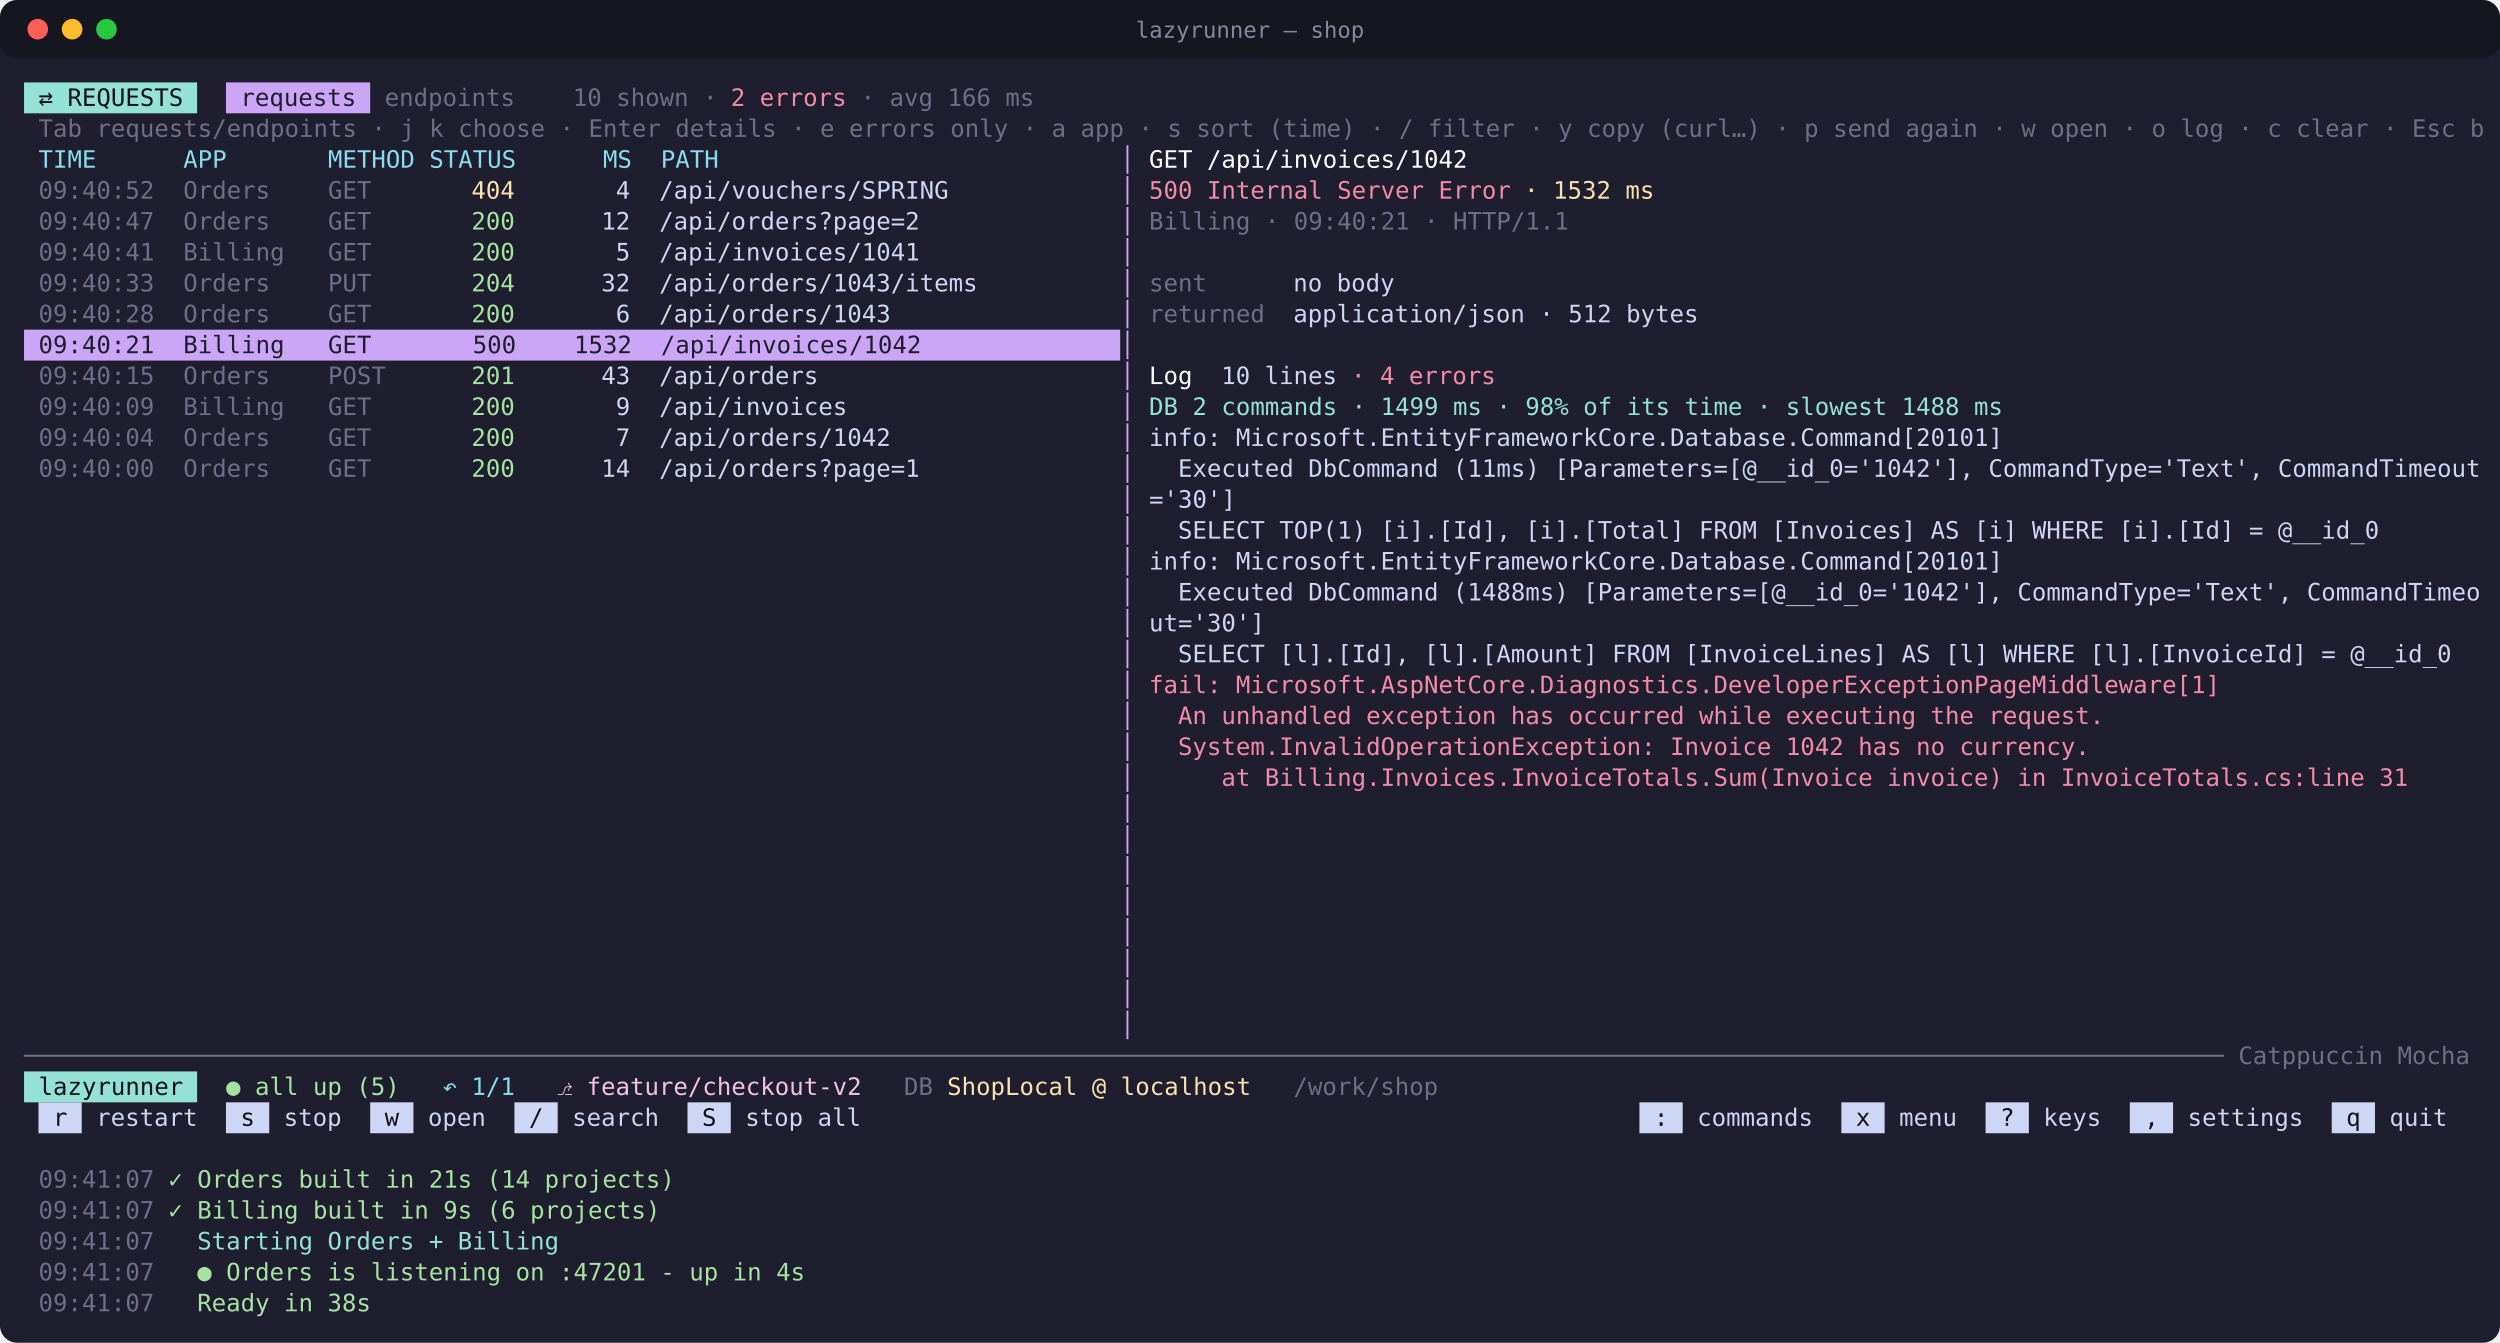
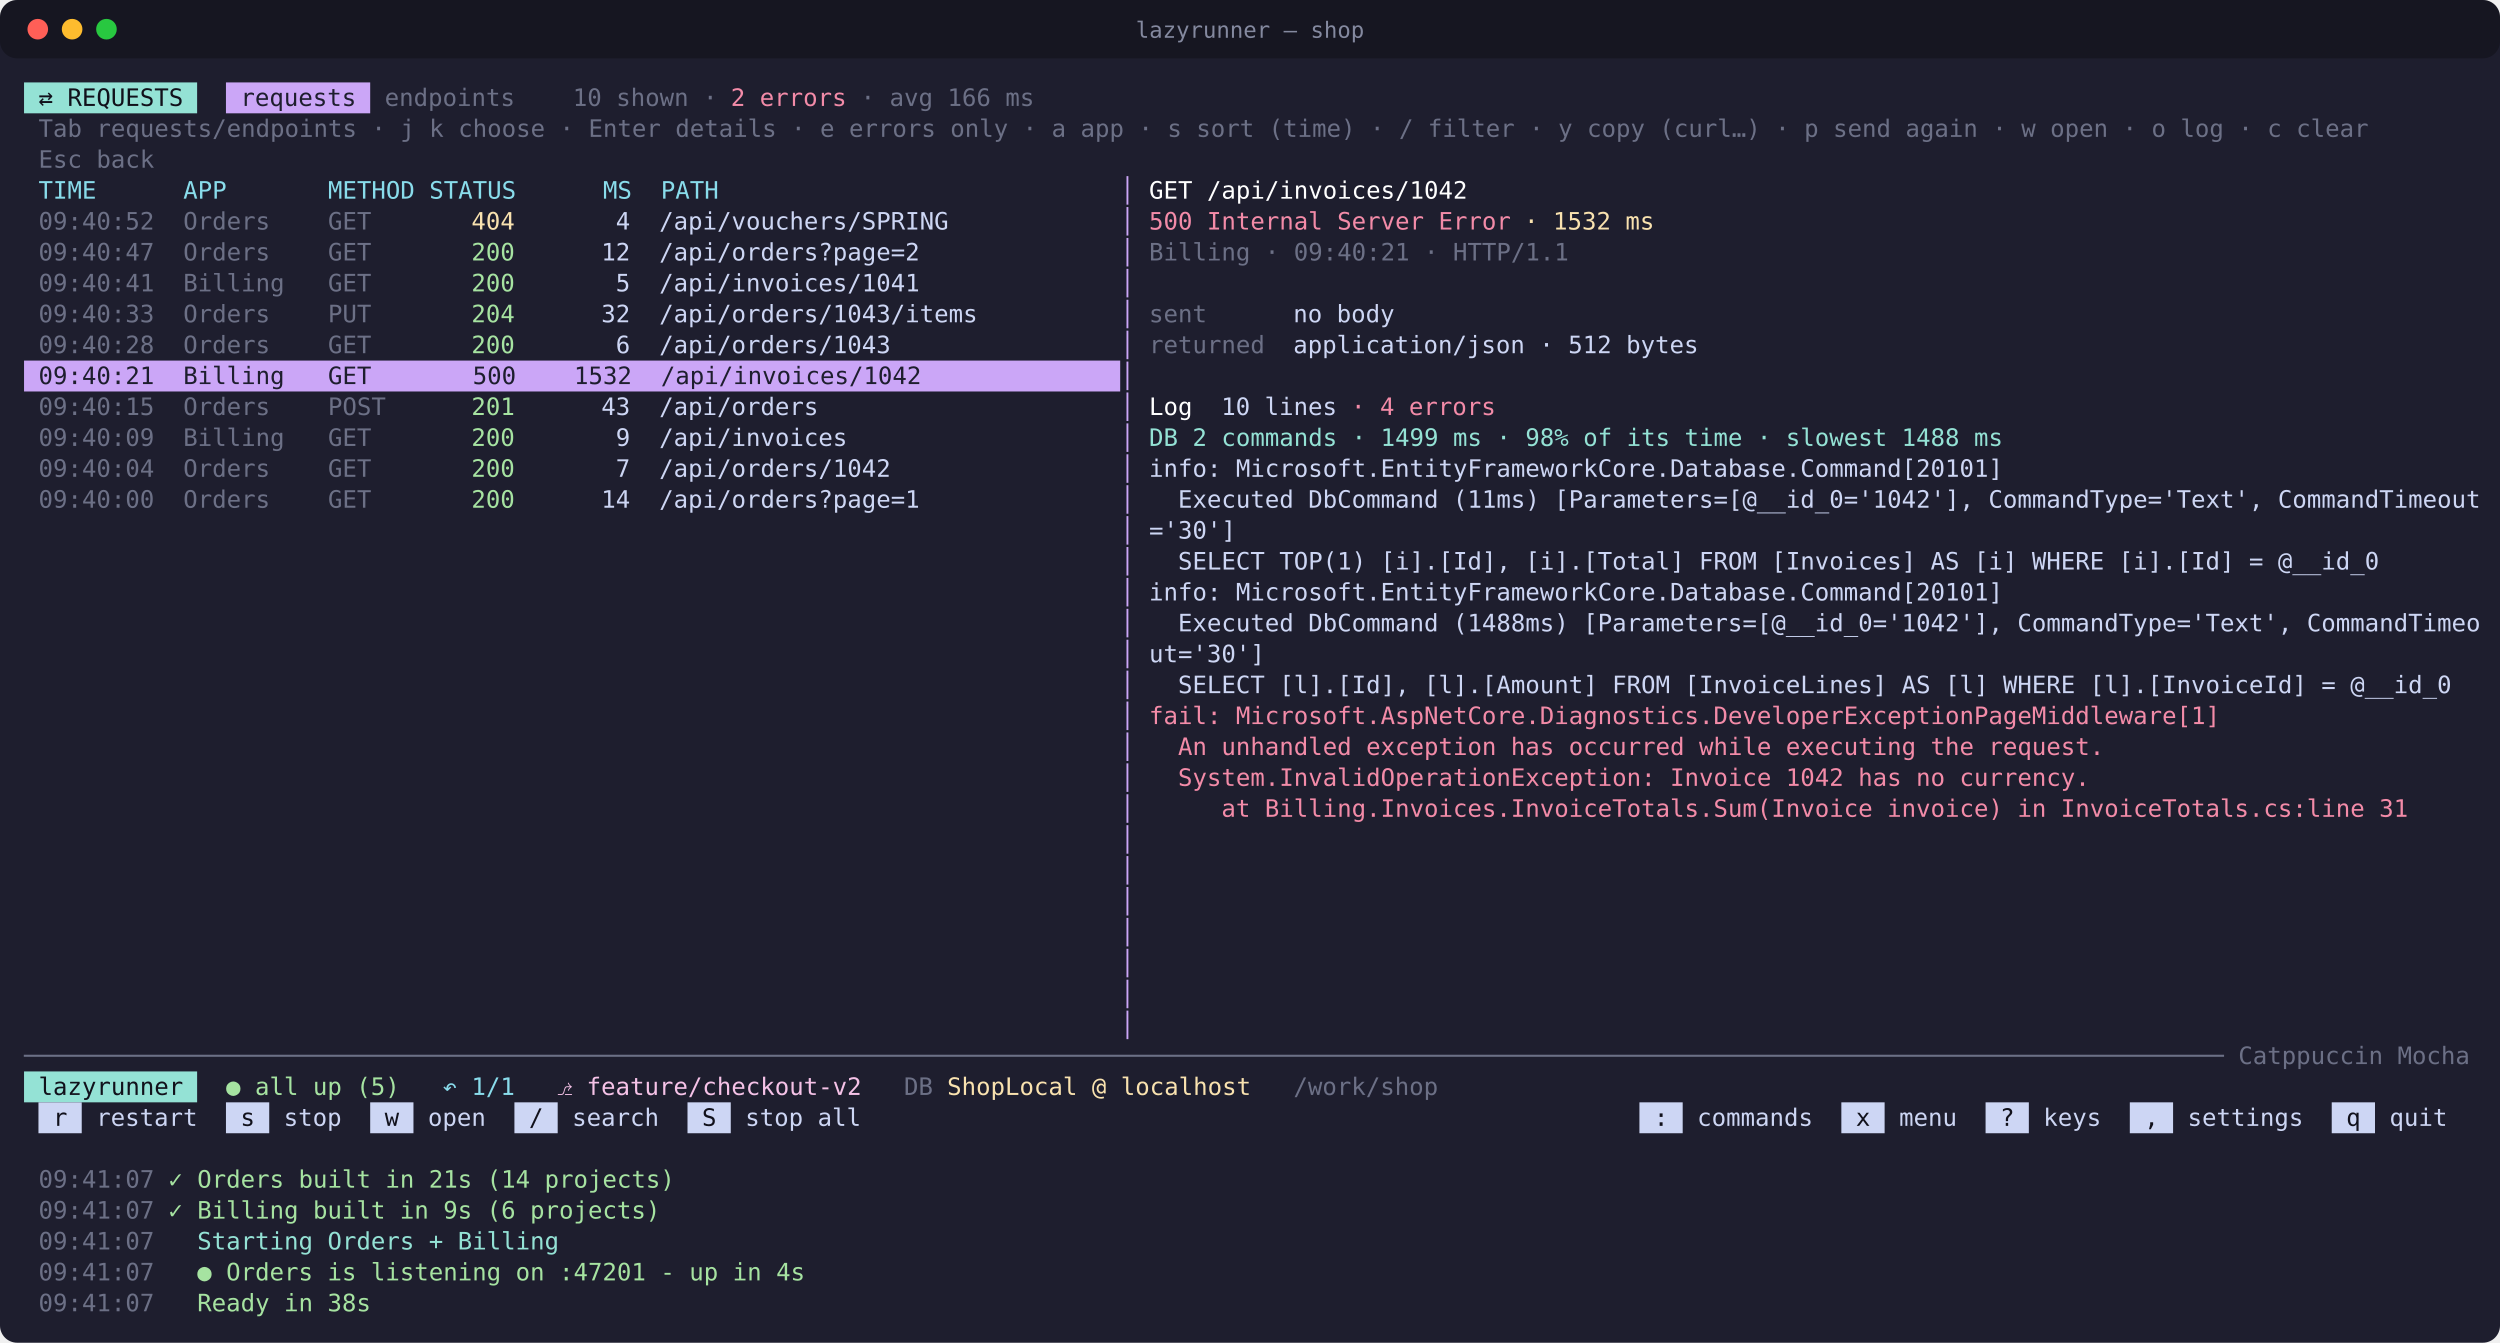
<svg xmlns="http://www.w3.org/2000/svg" width="1456" height="782" viewBox="0 0 1456 782" font-family="'Cascadia Mono', 'Cascadia Code', Consolas, 'DejaVu Sans Mono', Menlo, monospace" font-size="14">
  <rect width="100%" height="100%" rx="10" fill="#1e1e2e" />
  <rect width="100%" height="34" rx="10" fill="#000000" fill-opacity="0.28" />
  <circle cx="22" cy="17" r="6" fill="#ff5f57" />
  <circle cx="42" cy="17" r="6" fill="#febc2e" />
  <circle cx="62" cy="17" r="6" fill="#28c840" />
  <text x="728" y="22" fill="#cdd6f4" fill-opacity="0.6" font-size="13" text-anchor="middle">lazyrunner — shop</text>
  <rect x="14.0" y="48.0" width="100.8" height="18" fill="#94e2d5" />
  <rect x="131.6" y="48.0" width="84.0" height="18" fill="#cba6f7" />
  <text x="14.0" y="61.7" fill="#11111b" textLength="100.8" lengthAdjust="spacingAndGlyphs" xml:space="preserve"> ⇄ REQUESTS </text>
  <text x="131.6" y="61.7" fill="#1e1e2e" textLength="84.0" lengthAdjust="spacingAndGlyphs" xml:space="preserve"> requests </text>
  <text x="215.6" y="61.7" fill="#6c7086" textLength="210.0" lengthAdjust="spacingAndGlyphs" xml:space="preserve"> endpoints    10 shown · </text>
  <text x="425.6" y="61.7" fill="#f38ba8" textLength="67.2" lengthAdjust="spacingAndGlyphs" xml:space="preserve">2 errors</text>
  <text x="492.8" y="61.7" fill="#6c7086" textLength="109.2" lengthAdjust="spacingAndGlyphs" xml:space="preserve"> · avg 166 ms</text>
-   <text x="14.0" y="79.7" fill="#6c7086" textLength="1428.0" lengthAdjust="spacingAndGlyphs" xml:space="preserve"> Tab requests/endpoints · j k choose · Enter details · e errors only · a app · s sort (time) · / filter · y copy (curl…) · p send again · w open · o log · c clear · Esc b</text>
-   <text x="14.0" y="97.7" fill="#89dceb" textLength="403.2" lengthAdjust="spacingAndGlyphs" xml:space="preserve"> TIME      APP       METHOD STATUS      MS  PATH</text>
-   <text x="652.4" y="97.7" fill="#cba6f7" textLength="16.8" lengthAdjust="spacingAndGlyphs" xml:space="preserve">│ </text>
-   <text x="669.2" y="97.7" fill="#ffffff" textLength="184.8" lengthAdjust="spacingAndGlyphs" xml:space="preserve">GET /api/invoices/1042</text>
-   <text x="14.0" y="115.7" fill="#6c7086" textLength="226.8" lengthAdjust="spacingAndGlyphs" xml:space="preserve"> 09:40:52  Orders    GET   </text>
-   <text x="240.8" y="115.7" fill="#f9e2af" textLength="58.8" lengthAdjust="spacingAndGlyphs" xml:space="preserve">    404</text>
-   <text x="299.6" y="115.7" fill="#cdd6f4" textLength="352.8" lengthAdjust="spacingAndGlyphs" xml:space="preserve">       4  /api/vouchers/SPRING            </text>
+   <text x="14.0" y="79.7" fill="#6c7086" textLength="1360.8" lengthAdjust="spacingAndGlyphs" xml:space="preserve"> Tab requests/endpoints · j k choose · Enter details · e errors only · a app · s sort (time) · / filter · y copy (curl…) · p send again · w open · o log · c clear</text>
+   <text x="14.0" y="97.7" fill="#6c7086" textLength="75.6" lengthAdjust="spacingAndGlyphs" xml:space="preserve"> Esc back</text>
+   <text x="14.0" y="115.7" fill="#89dceb" textLength="403.2" lengthAdjust="spacingAndGlyphs" xml:space="preserve"> TIME      APP       METHOD STATUS      MS  PATH</text>
  <text x="652.4" y="115.7" fill="#cba6f7" textLength="16.8" lengthAdjust="spacingAndGlyphs" xml:space="preserve">│ </text>
-   <text x="669.2" y="115.7" fill="#f38ba8" textLength="210.0" lengthAdjust="spacingAndGlyphs" xml:space="preserve">500 Internal Server Error</text>
-   <text x="879.2" y="115.7" fill="#f9e2af" textLength="84.0" lengthAdjust="spacingAndGlyphs" xml:space="preserve"> · 1532 ms</text>
-   <text x="14.0" y="133.7" fill="#6c7086" textLength="226.8" lengthAdjust="spacingAndGlyphs" xml:space="preserve"> 09:40:47  Orders    GET   </text>
-   <text x="240.8" y="133.7" fill="#a6e3a1" textLength="58.8" lengthAdjust="spacingAndGlyphs" xml:space="preserve">    200</text>
-   <text x="299.6" y="133.7" fill="#cdd6f4" textLength="352.8" lengthAdjust="spacingAndGlyphs" xml:space="preserve">      12  /api/orders?page=2              </text>
+   <text x="669.2" y="115.7" fill="#ffffff" textLength="184.8" lengthAdjust="spacingAndGlyphs" xml:space="preserve">GET /api/invoices/1042</text>
+   <text x="14.0" y="133.7" fill="#6c7086" textLength="226.8" lengthAdjust="spacingAndGlyphs" xml:space="preserve"> 09:40:52  Orders    GET   </text>
+   <text x="240.8" y="133.7" fill="#f9e2af" textLength="58.8" lengthAdjust="spacingAndGlyphs" xml:space="preserve">    404</text>
+   <text x="299.6" y="133.7" fill="#cdd6f4" textLength="352.8" lengthAdjust="spacingAndGlyphs" xml:space="preserve">       4  /api/vouchers/SPRING            </text>
  <text x="652.4" y="133.7" fill="#cba6f7" textLength="16.8" lengthAdjust="spacingAndGlyphs" xml:space="preserve">│ </text>
-   <text x="669.2" y="133.7" fill="#6c7086" textLength="243.6" lengthAdjust="spacingAndGlyphs" xml:space="preserve">Billing · 09:40:21 · HTTP/1.1</text>
-   <text x="14.0" y="151.7" fill="#6c7086" textLength="226.8" lengthAdjust="spacingAndGlyphs" xml:space="preserve"> 09:40:41  Billing   GET   </text>
+   <text x="669.2" y="133.7" fill="#f38ba8" textLength="210.0" lengthAdjust="spacingAndGlyphs" xml:space="preserve">500 Internal Server Error</text>
+   <text x="879.2" y="133.7" fill="#f9e2af" textLength="84.0" lengthAdjust="spacingAndGlyphs" xml:space="preserve"> · 1532 ms</text>
+   <text x="14.0" y="151.7" fill="#6c7086" textLength="226.8" lengthAdjust="spacingAndGlyphs" xml:space="preserve"> 09:40:47  Orders    GET   </text>
  <text x="240.8" y="151.7" fill="#a6e3a1" textLength="58.8" lengthAdjust="spacingAndGlyphs" xml:space="preserve">    200</text>
-   <text x="299.6" y="151.7" fill="#cdd6f4" textLength="352.8" lengthAdjust="spacingAndGlyphs" xml:space="preserve">       5  /api/invoices/1041              </text>
+   <text x="299.6" y="151.7" fill="#cdd6f4" textLength="352.8" lengthAdjust="spacingAndGlyphs" xml:space="preserve">      12  /api/orders?page=2              </text>
  <text x="652.4" y="151.7" fill="#cba6f7" textLength="16.8" lengthAdjust="spacingAndGlyphs" xml:space="preserve">│ </text>
-   <text x="14.0" y="169.7" fill="#6c7086" textLength="226.8" lengthAdjust="spacingAndGlyphs" xml:space="preserve"> 09:40:33  Orders    PUT   </text>
-   <text x="240.8" y="169.7" fill="#a6e3a1" textLength="58.8" lengthAdjust="spacingAndGlyphs" xml:space="preserve">    204</text>
-   <text x="299.6" y="169.7" fill="#cdd6f4" textLength="352.8" lengthAdjust="spacingAndGlyphs" xml:space="preserve">      32  /api/orders/1043/items          </text>
+   <text x="669.2" y="151.7" fill="#6c7086" textLength="243.6" lengthAdjust="spacingAndGlyphs" xml:space="preserve">Billing · 09:40:21 · HTTP/1.1</text>
+   <text x="14.0" y="169.7" fill="#6c7086" textLength="226.8" lengthAdjust="spacingAndGlyphs" xml:space="preserve"> 09:40:41  Billing   GET   </text>
+   <text x="240.8" y="169.7" fill="#a6e3a1" textLength="58.8" lengthAdjust="spacingAndGlyphs" xml:space="preserve">    200</text>
+   <text x="299.6" y="169.7" fill="#cdd6f4" textLength="352.8" lengthAdjust="spacingAndGlyphs" xml:space="preserve">       5  /api/invoices/1041              </text>
  <text x="652.4" y="169.7" fill="#cba6f7" textLength="16.8" lengthAdjust="spacingAndGlyphs" xml:space="preserve">│ </text>
-   <text x="669.2" y="169.7" fill="#6c7086" textLength="84.0" lengthAdjust="spacingAndGlyphs" xml:space="preserve">sent      </text>
-   <text x="753.2" y="169.7" fill="#cdd6f4" textLength="688.8" lengthAdjust="spacingAndGlyphs" xml:space="preserve">no body                                                                           </text>
-   <text x="14.0" y="187.7" fill="#6c7086" textLength="226.8" lengthAdjust="spacingAndGlyphs" xml:space="preserve"> 09:40:28  Orders    GET   </text>
-   <text x="240.8" y="187.7" fill="#a6e3a1" textLength="58.8" lengthAdjust="spacingAndGlyphs" xml:space="preserve">    200</text>
-   <text x="299.6" y="187.7" fill="#cdd6f4" textLength="352.8" lengthAdjust="spacingAndGlyphs" xml:space="preserve">       6  /api/orders/1043                </text>
+   <text x="14.0" y="187.7" fill="#6c7086" textLength="226.8" lengthAdjust="spacingAndGlyphs" xml:space="preserve"> 09:40:33  Orders    PUT   </text>
+   <text x="240.8" y="187.7" fill="#a6e3a1" textLength="58.8" lengthAdjust="spacingAndGlyphs" xml:space="preserve">    204</text>
+   <text x="299.6" y="187.7" fill="#cdd6f4" textLength="352.8" lengthAdjust="spacingAndGlyphs" xml:space="preserve">      32  /api/orders/1043/items          </text>
  <text x="652.4" y="187.7" fill="#cba6f7" textLength="16.8" lengthAdjust="spacingAndGlyphs" xml:space="preserve">│ </text>
-   <text x="669.2" y="187.7" fill="#6c7086" textLength="84.0" lengthAdjust="spacingAndGlyphs" xml:space="preserve">returned  </text>
-   <text x="753.2" y="187.7" fill="#cdd6f4" textLength="688.8" lengthAdjust="spacingAndGlyphs" xml:space="preserve">application/json · 512 bytes                                                      </text>
-   <rect x="14.0" y="192.0" width="638.4" height="18" fill="#cba6f7" />
-   <text x="14.0" y="205.7" fill="#1e1e2e" textLength="638.4" lengthAdjust="spacingAndGlyphs" xml:space="preserve"> 09:40:21  Billing   GET       500    1532  /api/invoices/1042              </text>
+   <text x="669.2" y="187.7" fill="#6c7086" textLength="84.0" lengthAdjust="spacingAndGlyphs" xml:space="preserve">sent      </text>
+   <text x="753.2" y="187.7" fill="#cdd6f4" textLength="688.8" lengthAdjust="spacingAndGlyphs" xml:space="preserve">no body                                                                           </text>
+   <text x="14.0" y="205.7" fill="#6c7086" textLength="226.8" lengthAdjust="spacingAndGlyphs" xml:space="preserve"> 09:40:28  Orders    GET   </text>
+   <text x="240.8" y="205.7" fill="#a6e3a1" textLength="58.8" lengthAdjust="spacingAndGlyphs" xml:space="preserve">    200</text>
+   <text x="299.6" y="205.7" fill="#cdd6f4" textLength="352.8" lengthAdjust="spacingAndGlyphs" xml:space="preserve">       6  /api/orders/1043                </text>
  <text x="652.4" y="205.7" fill="#cba6f7" textLength="16.8" lengthAdjust="spacingAndGlyphs" xml:space="preserve">│ </text>
-   <text x="14.0" y="223.7" fill="#6c7086" textLength="226.8" lengthAdjust="spacingAndGlyphs" xml:space="preserve"> 09:40:15  Orders    POST  </text>
-   <text x="240.8" y="223.7" fill="#a6e3a1" textLength="58.8" lengthAdjust="spacingAndGlyphs" xml:space="preserve">    201</text>
-   <text x="299.6" y="223.7" fill="#cdd6f4" textLength="352.8" lengthAdjust="spacingAndGlyphs" xml:space="preserve">      43  /api/orders                     </text>
+   <text x="669.2" y="205.7" fill="#6c7086" textLength="84.0" lengthAdjust="spacingAndGlyphs" xml:space="preserve">returned  </text>
+   <text x="753.2" y="205.7" fill="#cdd6f4" textLength="688.8" lengthAdjust="spacingAndGlyphs" xml:space="preserve">application/json · 512 bytes                                                      </text>
+   <rect x="14.0" y="210.0" width="638.4" height="18" fill="#cba6f7" />
+   <text x="14.0" y="223.7" fill="#1e1e2e" textLength="638.4" lengthAdjust="spacingAndGlyphs" xml:space="preserve"> 09:40:21  Billing   GET       500    1532  /api/invoices/1042              </text>
  <text x="652.4" y="223.7" fill="#cba6f7" textLength="16.8" lengthAdjust="spacingAndGlyphs" xml:space="preserve">│ </text>
-   <text x="669.2" y="223.7" fill="#ffffff" textLength="33.6" lengthAdjust="spacingAndGlyphs" xml:space="preserve">Log </text>
-   <text x="702.8" y="223.7" fill="#cdd6f4" textLength="75.6" lengthAdjust="spacingAndGlyphs" xml:space="preserve"> 10 lines</text>
-   <text x="778.4" y="223.7" fill="#f38ba8" textLength="92.4" lengthAdjust="spacingAndGlyphs" xml:space="preserve"> · 4 errors</text>
-   <text x="14.0" y="241.7" fill="#6c7086" textLength="226.8" lengthAdjust="spacingAndGlyphs" xml:space="preserve"> 09:40:09  Billing   GET   </text>
-   <text x="240.8" y="241.7" fill="#a6e3a1" textLength="58.8" lengthAdjust="spacingAndGlyphs" xml:space="preserve">    200</text>
-   <text x="299.6" y="241.7" fill="#cdd6f4" textLength="352.8" lengthAdjust="spacingAndGlyphs" xml:space="preserve">       9  /api/invoices                   </text>
+   <text x="14.0" y="241.7" fill="#6c7086" textLength="226.8" lengthAdjust="spacingAndGlyphs" xml:space="preserve"> 09:40:15  Orders    POST  </text>
+   <text x="240.8" y="241.7" fill="#a6e3a1" textLength="58.8" lengthAdjust="spacingAndGlyphs" xml:space="preserve">    201</text>
+   <text x="299.6" y="241.7" fill="#cdd6f4" textLength="352.8" lengthAdjust="spacingAndGlyphs" xml:space="preserve">      43  /api/orders                     </text>
  <text x="652.4" y="241.7" fill="#cba6f7" textLength="16.8" lengthAdjust="spacingAndGlyphs" xml:space="preserve">│ </text>
-   <text x="669.2" y="241.7" fill="#94e2d5" textLength="495.6" lengthAdjust="spacingAndGlyphs" xml:space="preserve">DB 2 commands · 1499 ms · 98% of its time · slowest 1488 ms</text>
-   <text x="14.0" y="259.7" fill="#6c7086" textLength="226.8" lengthAdjust="spacingAndGlyphs" xml:space="preserve"> 09:40:04  Orders    GET   </text>
+   <text x="669.2" y="241.7" fill="#ffffff" textLength="33.6" lengthAdjust="spacingAndGlyphs" xml:space="preserve">Log </text>
+   <text x="702.8" y="241.7" fill="#cdd6f4" textLength="75.6" lengthAdjust="spacingAndGlyphs" xml:space="preserve"> 10 lines</text>
+   <text x="778.4" y="241.7" fill="#f38ba8" textLength="92.4" lengthAdjust="spacingAndGlyphs" xml:space="preserve"> · 4 errors</text>
+   <text x="14.0" y="259.7" fill="#6c7086" textLength="226.8" lengthAdjust="spacingAndGlyphs" xml:space="preserve"> 09:40:09  Billing   GET   </text>
  <text x="240.8" y="259.7" fill="#a6e3a1" textLength="58.8" lengthAdjust="spacingAndGlyphs" xml:space="preserve">    200</text>
-   <text x="299.6" y="259.7" fill="#cdd6f4" textLength="352.8" lengthAdjust="spacingAndGlyphs" xml:space="preserve">       7  /api/orders/1042                </text>
+   <text x="299.6" y="259.7" fill="#cdd6f4" textLength="352.8" lengthAdjust="spacingAndGlyphs" xml:space="preserve">       9  /api/invoices                   </text>
  <text x="652.4" y="259.7" fill="#cba6f7" textLength="16.8" lengthAdjust="spacingAndGlyphs" xml:space="preserve">│ </text>
-   <text x="669.2" y="259.7" fill="#cdd6f4" textLength="772.8" lengthAdjust="spacingAndGlyphs" xml:space="preserve">info: Microsoft.EntityFrameworkCore.Database.Command[20101]                                 </text>
-   <text x="14.0" y="277.7" fill="#6c7086" textLength="226.8" lengthAdjust="spacingAndGlyphs" xml:space="preserve"> 09:40:00  Orders    GET   </text>
+   <text x="669.2" y="259.7" fill="#94e2d5" textLength="495.6" lengthAdjust="spacingAndGlyphs" xml:space="preserve">DB 2 commands · 1499 ms · 98% of its time · slowest 1488 ms</text>
+   <text x="14.0" y="277.7" fill="#6c7086" textLength="226.8" lengthAdjust="spacingAndGlyphs" xml:space="preserve"> 09:40:04  Orders    GET   </text>
  <text x="240.8" y="277.7" fill="#a6e3a1" textLength="58.8" lengthAdjust="spacingAndGlyphs" xml:space="preserve">    200</text>
-   <text x="299.6" y="277.7" fill="#cdd6f4" textLength="352.8" lengthAdjust="spacingAndGlyphs" xml:space="preserve">      14  /api/orders?page=1              </text>
+   <text x="299.6" y="277.7" fill="#cdd6f4" textLength="352.8" lengthAdjust="spacingAndGlyphs" xml:space="preserve">       7  /api/orders/1042                </text>
  <text x="652.4" y="277.7" fill="#cba6f7" textLength="16.8" lengthAdjust="spacingAndGlyphs" xml:space="preserve">│ </text>
-   <text x="669.2" y="277.7" fill="#cdd6f4" textLength="772.8" lengthAdjust="spacingAndGlyphs" xml:space="preserve">  Executed DbCommand (11ms) [Parameters=[@__id_0='1042'], CommandType='Text', CommandTimeout</text>
+   <text x="669.2" y="277.7" fill="#cdd6f4" textLength="772.8" lengthAdjust="spacingAndGlyphs" xml:space="preserve">info: Microsoft.EntityFrameworkCore.Database.Command[20101]                                 </text>
+   <text x="14.0" y="295.7" fill="#6c7086" textLength="226.8" lengthAdjust="spacingAndGlyphs" xml:space="preserve"> 09:40:00  Orders    GET   </text>
+   <text x="240.8" y="295.7" fill="#a6e3a1" textLength="58.8" lengthAdjust="spacingAndGlyphs" xml:space="preserve">    200</text>
+   <text x="299.6" y="295.7" fill="#cdd6f4" textLength="352.8" lengthAdjust="spacingAndGlyphs" xml:space="preserve">      14  /api/orders?page=1              </text>
  <text x="652.4" y="295.7" fill="#cba6f7" textLength="16.8" lengthAdjust="spacingAndGlyphs" xml:space="preserve">│ </text>
-   <text x="669.2" y="295.7" fill="#cdd6f4" textLength="772.8" lengthAdjust="spacingAndGlyphs" xml:space="preserve">='30']                                                                                      </text>
+   <text x="669.2" y="295.7" fill="#cdd6f4" textLength="772.8" lengthAdjust="spacingAndGlyphs" xml:space="preserve">  Executed DbCommand (11ms) [Parameters=[@__id_0='1042'], CommandType='Text', CommandTimeout</text>
  <text x="652.4" y="313.7" fill="#cba6f7" textLength="16.8" lengthAdjust="spacingAndGlyphs" xml:space="preserve">│ </text>
-   <text x="669.2" y="313.7" fill="#cdd6f4" textLength="772.8" lengthAdjust="spacingAndGlyphs" xml:space="preserve">  SELECT TOP(1) [i].[Id], [i].[Total] FROM [Invoices] AS [i] WHERE [i].[Id] = @__id_0       </text>
+   <text x="669.2" y="313.7" fill="#cdd6f4" textLength="772.8" lengthAdjust="spacingAndGlyphs" xml:space="preserve">='30']                                                                                      </text>
  <text x="652.4" y="331.7" fill="#cba6f7" textLength="16.8" lengthAdjust="spacingAndGlyphs" xml:space="preserve">│ </text>
-   <text x="669.2" y="331.7" fill="#cdd6f4" textLength="772.8" lengthAdjust="spacingAndGlyphs" xml:space="preserve">info: Microsoft.EntityFrameworkCore.Database.Command[20101]                                 </text>
+   <text x="669.2" y="331.7" fill="#cdd6f4" textLength="772.8" lengthAdjust="spacingAndGlyphs" xml:space="preserve">  SELECT TOP(1) [i].[Id], [i].[Total] FROM [Invoices] AS [i] WHERE [i].[Id] = @__id_0       </text>
  <text x="652.4" y="349.7" fill="#cba6f7" textLength="16.8" lengthAdjust="spacingAndGlyphs" xml:space="preserve">│ </text>
-   <text x="669.2" y="349.7" fill="#cdd6f4" textLength="772.8" lengthAdjust="spacingAndGlyphs" xml:space="preserve">  Executed DbCommand (1488ms) [Parameters=[@__id_0='1042'], CommandType='Text', CommandTimeo</text>
+   <text x="669.2" y="349.7" fill="#cdd6f4" textLength="772.8" lengthAdjust="spacingAndGlyphs" xml:space="preserve">info: Microsoft.EntityFrameworkCore.Database.Command[20101]                                 </text>
  <text x="652.4" y="367.7" fill="#cba6f7" textLength="16.8" lengthAdjust="spacingAndGlyphs" xml:space="preserve">│ </text>
-   <text x="669.2" y="367.7" fill="#cdd6f4" textLength="772.8" lengthAdjust="spacingAndGlyphs" xml:space="preserve">ut='30']                                                                                    </text>
+   <text x="669.2" y="367.7" fill="#cdd6f4" textLength="772.8" lengthAdjust="spacingAndGlyphs" xml:space="preserve">  Executed DbCommand (1488ms) [Parameters=[@__id_0='1042'], CommandType='Text', CommandTimeo</text>
  <text x="652.4" y="385.7" fill="#cba6f7" textLength="16.8" lengthAdjust="spacingAndGlyphs" xml:space="preserve">│ </text>
-   <text x="669.2" y="385.7" fill="#cdd6f4" textLength="772.8" lengthAdjust="spacingAndGlyphs" xml:space="preserve">  SELECT [l].[Id], [l].[Amount] FROM [InvoiceLines] AS [l] WHERE [l].[InvoiceId] = @__id_0  </text>
+   <text x="669.2" y="385.7" fill="#cdd6f4" textLength="772.8" lengthAdjust="spacingAndGlyphs" xml:space="preserve">ut='30']                                                                                    </text>
  <text x="652.4" y="403.7" fill="#cba6f7" textLength="16.8" lengthAdjust="spacingAndGlyphs" xml:space="preserve">│ </text>
-   <text x="669.2" y="403.7" fill="#f38ba8" textLength="621.6" lengthAdjust="spacingAndGlyphs" xml:space="preserve">fail: Microsoft.AspNetCore.Diagnostics.DeveloperExceptionPageMiddleware[1]</text>
+   <text x="669.2" y="403.7" fill="#cdd6f4" textLength="772.8" lengthAdjust="spacingAndGlyphs" xml:space="preserve">  SELECT [l].[Id], [l].[Amount] FROM [InvoiceLines] AS [l] WHERE [l].[InvoiceId] = @__id_0  </text>
  <text x="652.4" y="421.7" fill="#cba6f7" textLength="16.8" lengthAdjust="spacingAndGlyphs" xml:space="preserve">│ </text>
-   <text x="669.2" y="421.7" fill="#f38ba8" textLength="554.4" lengthAdjust="spacingAndGlyphs" xml:space="preserve">  An unhandled exception has occurred while executing the request.</text>
+   <text x="669.2" y="421.7" fill="#f38ba8" textLength="621.6" lengthAdjust="spacingAndGlyphs" xml:space="preserve">fail: Microsoft.AspNetCore.Diagnostics.DeveloperExceptionPageMiddleware[1]</text>
  <text x="652.4" y="439.7" fill="#cba6f7" textLength="16.8" lengthAdjust="spacingAndGlyphs" xml:space="preserve">│ </text>
-   <text x="669.2" y="439.7" fill="#f38ba8" textLength="546.0" lengthAdjust="spacingAndGlyphs" xml:space="preserve">  System.InvalidOperationException: Invoice 1042 has no currency.</text>
+   <text x="669.2" y="439.7" fill="#f38ba8" textLength="554.4" lengthAdjust="spacingAndGlyphs" xml:space="preserve">  An unhandled exception has occurred while executing the request.</text>
  <text x="652.4" y="457.7" fill="#cba6f7" textLength="16.8" lengthAdjust="spacingAndGlyphs" xml:space="preserve">│ </text>
-   <text x="669.2" y="457.7" fill="#f38ba8" textLength="730.8" lengthAdjust="spacingAndGlyphs" xml:space="preserve">     at Billing.Invoices.InvoiceTotals.Sum(Invoice invoice) in InvoiceTotals.cs:line 31</text>
+   <text x="669.2" y="457.7" fill="#f38ba8" textLength="546.0" lengthAdjust="spacingAndGlyphs" xml:space="preserve">  System.InvalidOperationException: Invoice 1042 has no currency.</text>
  <text x="652.4" y="475.7" fill="#cba6f7" textLength="16.8" lengthAdjust="spacingAndGlyphs" xml:space="preserve">│ </text>
+   <text x="669.2" y="475.7" fill="#f38ba8" textLength="730.8" lengthAdjust="spacingAndGlyphs" xml:space="preserve">     at Billing.Invoices.InvoiceTotals.Sum(Invoice invoice) in InvoiceTotals.cs:line 31</text>
  <text x="652.4" y="493.7" fill="#cba6f7" textLength="16.8" lengthAdjust="spacingAndGlyphs" xml:space="preserve">│ </text>
  <text x="652.4" y="511.7" fill="#cba6f7" textLength="16.8" lengthAdjust="spacingAndGlyphs" xml:space="preserve">│ </text>
  <text x="652.4" y="529.7" fill="#cba6f7" textLength="16.8" lengthAdjust="spacingAndGlyphs" xml:space="preserve">│ </text>
  <text x="652.4" y="547.7" fill="#cba6f7" textLength="16.8" lengthAdjust="spacingAndGlyphs" xml:space="preserve">│ </text>
  <text x="652.4" y="565.7" fill="#cba6f7" textLength="16.8" lengthAdjust="spacingAndGlyphs" xml:space="preserve">│ </text>
  <text x="652.4" y="583.7" fill="#cba6f7" textLength="16.8" lengthAdjust="spacingAndGlyphs" xml:space="preserve">│ </text>
  <text x="652.4" y="601.7" fill="#cba6f7" textLength="16.8" lengthAdjust="spacingAndGlyphs" xml:space="preserve">│ </text>
  <text x="14.0" y="619.7" fill="#6c7086" textLength="1428.0" lengthAdjust="spacingAndGlyphs" xml:space="preserve">──────────────────────────────────────────────────────────────────────────────────────────────────────────────────────────────────────────────────────── Catppuccin Mocha </text>
  <rect x="14.0" y="624.0" width="100.8" height="18" fill="#94e2d5" />
  <text x="14.0" y="637.7" fill="#11111b" textLength="100.8" lengthAdjust="spacingAndGlyphs" xml:space="preserve"> lazyrunner </text>
  <text x="114.8" y="637.7" fill="#a6e3a1" textLength="117.6" lengthAdjust="spacingAndGlyphs" xml:space="preserve">  ● all up (5)</text>
  <text x="232.4" y="637.7" fill="#89dceb" textLength="67.2" lengthAdjust="spacingAndGlyphs" xml:space="preserve">   ↶ 1/1</text>
  <text x="299.6" y="637.7" fill="#f5c2e7" textLength="201.6" lengthAdjust="spacingAndGlyphs" xml:space="preserve">   ⎇ feature/checkout-v2</text>
  <text x="501.2" y="637.7" fill="#6c7086" textLength="50.4" lengthAdjust="spacingAndGlyphs" xml:space="preserve">   DB </text>
  <text x="551.6" y="637.7" fill="#f9e2af" textLength="176.4" lengthAdjust="spacingAndGlyphs" xml:space="preserve">ShopLocal @ localhost</text>
  <text x="728.0" y="637.7" fill="#6c7086" textLength="109.2" lengthAdjust="spacingAndGlyphs" xml:space="preserve">   /work/shop</text>
  <rect x="22.4" y="642.0" width="25.2" height="18" fill="#cdd6f4" />
  <rect x="131.6" y="642.0" width="25.2" height="18" fill="#cdd6f4" />
  <rect x="215.6" y="642.0" width="25.2" height="18" fill="#cdd6f4" />
  <rect x="299.6" y="642.0" width="25.2" height="18" fill="#cdd6f4" />
  <rect x="400.4" y="642.0" width="25.2" height="18" fill="#cdd6f4" />
  <rect x="954.8" y="642.0" width="25.2" height="18" fill="#cdd6f4" />
  <rect x="1072.4" y="642.0" width="25.2" height="18" fill="#cdd6f4" />
  <rect x="1156.4" y="642.0" width="25.2" height="18" fill="#cdd6f4" />
  <rect x="1240.4" y="642.0" width="25.2" height="18" fill="#cdd6f4" />
  <rect x="1358.0" y="642.0" width="25.2" height="18" fill="#cdd6f4" />
  <text x="22.4" y="655.7" fill="#11111b" textLength="25.2" lengthAdjust="spacingAndGlyphs" xml:space="preserve"> r </text>
  <text x="47.6" y="655.7" fill="#cdd6f4" textLength="84.0" lengthAdjust="spacingAndGlyphs" xml:space="preserve"> restart  </text>
  <text x="131.6" y="655.7" fill="#11111b" textLength="25.2" lengthAdjust="spacingAndGlyphs" xml:space="preserve"> s </text>
  <text x="156.8" y="655.7" fill="#cdd6f4" textLength="58.8" lengthAdjust="spacingAndGlyphs" xml:space="preserve"> stop  </text>
  <text x="215.6" y="655.7" fill="#11111b" textLength="25.2" lengthAdjust="spacingAndGlyphs" xml:space="preserve"> w </text>
  <text x="240.8" y="655.7" fill="#cdd6f4" textLength="58.8" lengthAdjust="spacingAndGlyphs" xml:space="preserve"> open  </text>
  <text x="299.6" y="655.7" fill="#11111b" textLength="25.2" lengthAdjust="spacingAndGlyphs" xml:space="preserve"> / </text>
  <text x="324.8" y="655.7" fill="#cdd6f4" textLength="75.6" lengthAdjust="spacingAndGlyphs" xml:space="preserve"> search  </text>
  <text x="400.4" y="655.7" fill="#11111b" textLength="25.2" lengthAdjust="spacingAndGlyphs" xml:space="preserve"> S </text>
  <text x="425.6" y="655.7" fill="#cdd6f4" textLength="529.2" lengthAdjust="spacingAndGlyphs" xml:space="preserve"> stop all                                                      </text>
  <text x="954.8" y="655.7" fill="#11111b" textLength="25.2" lengthAdjust="spacingAndGlyphs" xml:space="preserve"> : </text>
  <text x="980.0" y="655.7" fill="#cdd6f4" textLength="92.4" lengthAdjust="spacingAndGlyphs" xml:space="preserve"> commands  </text>
  <text x="1072.4" y="655.7" fill="#11111b" textLength="25.2" lengthAdjust="spacingAndGlyphs" xml:space="preserve"> x </text>
  <text x="1097.6" y="655.7" fill="#cdd6f4" textLength="58.8" lengthAdjust="spacingAndGlyphs" xml:space="preserve"> menu  </text>
  <text x="1156.4" y="655.7" fill="#11111b" textLength="25.2" lengthAdjust="spacingAndGlyphs" xml:space="preserve"> ? </text>
  <text x="1181.6" y="655.7" fill="#cdd6f4" textLength="58.8" lengthAdjust="spacingAndGlyphs" xml:space="preserve"> keys  </text>
  <text x="1240.4" y="655.7" fill="#11111b" textLength="25.2" lengthAdjust="spacingAndGlyphs" xml:space="preserve"> , </text>
  <text x="1265.6" y="655.7" fill="#cdd6f4" textLength="92.4" lengthAdjust="spacingAndGlyphs" xml:space="preserve"> settings  </text>
  <text x="1358.0" y="655.7" fill="#11111b" textLength="25.2" lengthAdjust="spacingAndGlyphs" xml:space="preserve"> q </text>
  <text x="1383.2" y="655.7" fill="#cdd6f4" textLength="58.8" lengthAdjust="spacingAndGlyphs" xml:space="preserve"> quit  </text>
  <text x="14.0" y="691.7" fill="#6c7086" textLength="84.0" lengthAdjust="spacingAndGlyphs" xml:space="preserve"> 09:41:07 </text>
  <text x="98.0" y="691.7" fill="#a6e3a1" textLength="294.0" lengthAdjust="spacingAndGlyphs" xml:space="preserve">✓ Orders built in 21s (14 projects)</text>
  <text x="14.0" y="709.7" fill="#6c7086" textLength="84.0" lengthAdjust="spacingAndGlyphs" xml:space="preserve"> 09:41:07 </text>
  <text x="98.0" y="709.7" fill="#a6e3a1" textLength="285.6" lengthAdjust="spacingAndGlyphs" xml:space="preserve">✓ Billing built in 9s (6 projects)</text>
  <text x="14.0" y="727.7" fill="#6c7086" textLength="84.0" lengthAdjust="spacingAndGlyphs" xml:space="preserve"> 09:41:07 </text>
  <text x="98.0" y="727.7" fill="#94e2d5" textLength="226.8" lengthAdjust="spacingAndGlyphs" xml:space="preserve">  Starting Orders + Billing</text>
  <text x="14.0" y="745.7" fill="#6c7086" textLength="84.0" lengthAdjust="spacingAndGlyphs" xml:space="preserve"> 09:41:07 </text>
  <text x="98.0" y="745.7" fill="#a6e3a1" textLength="369.6" lengthAdjust="spacingAndGlyphs" xml:space="preserve">  ● Orders is listening on :47201 - up in 4s</text>
  <text x="14.0" y="763.7" fill="#6c7086" textLength="84.0" lengthAdjust="spacingAndGlyphs" xml:space="preserve"> 09:41:07 </text>
  <text x="98.0" y="763.7" fill="#a6e3a1" textLength="117.6" lengthAdjust="spacingAndGlyphs" xml:space="preserve">  Ready in 38s</text>
</svg>
